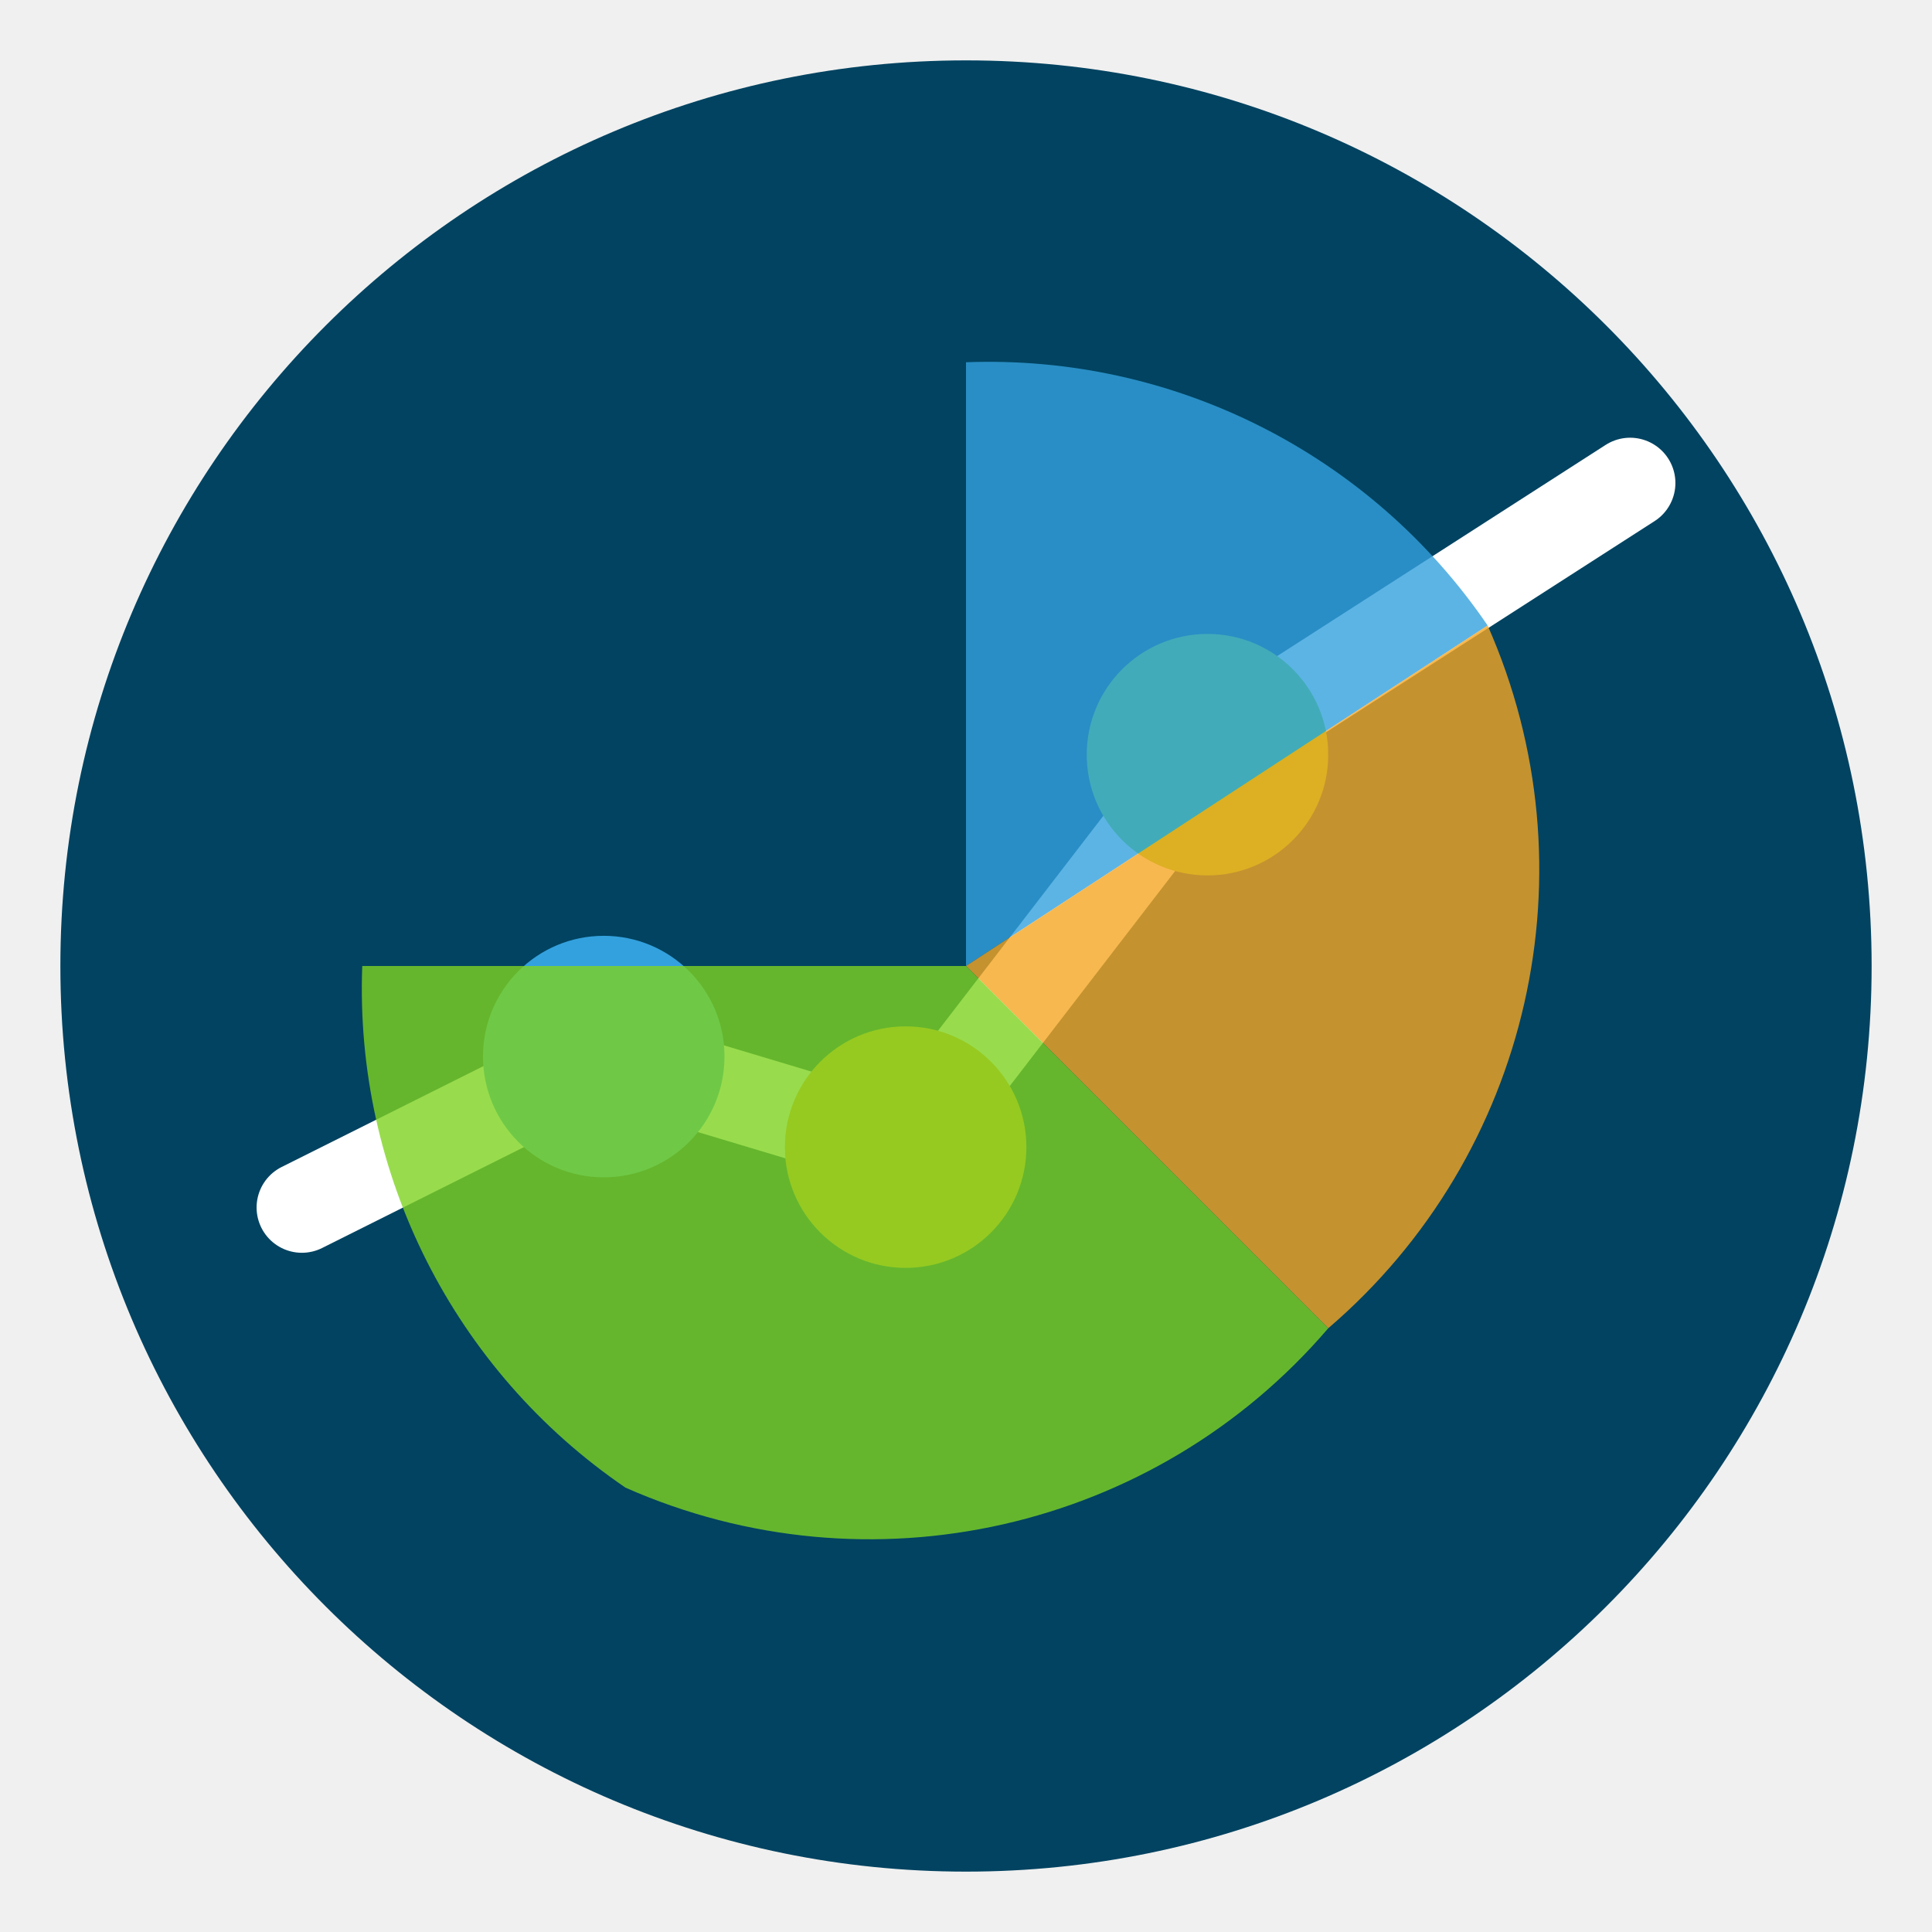
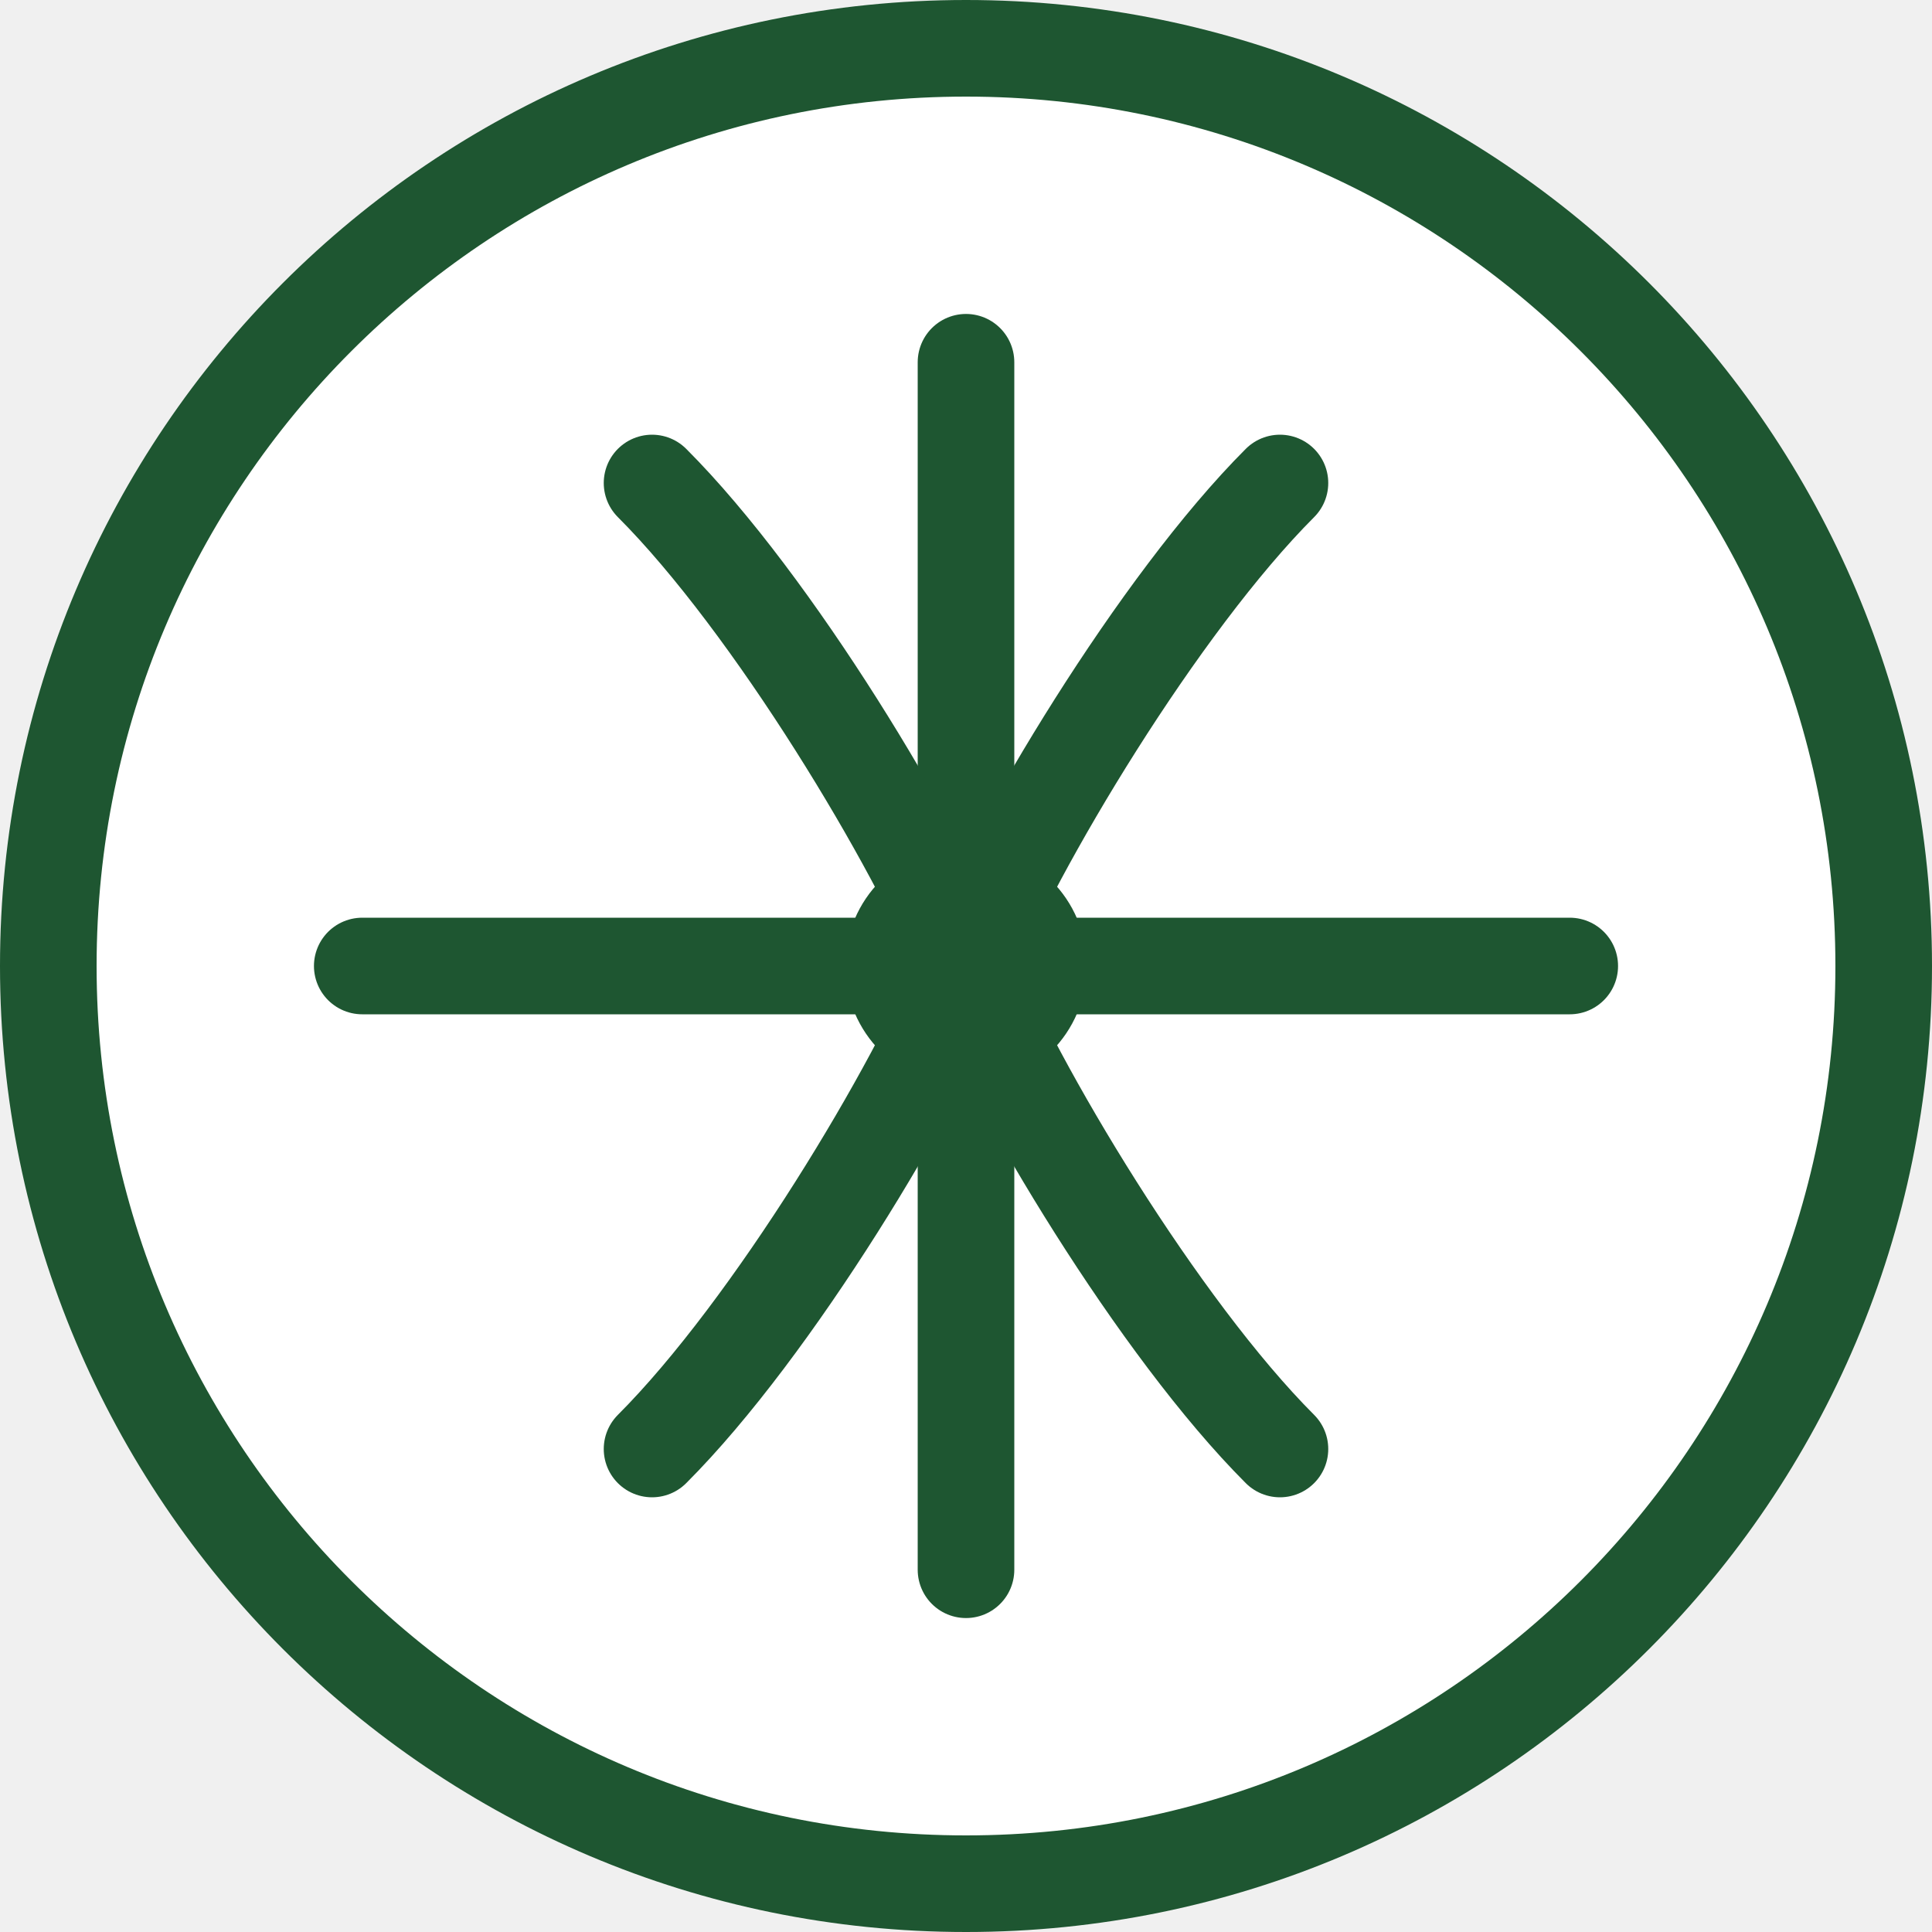
- <svg xmlns="http://www.w3.org/2000/svg" width="64" height="64" viewBox="0 0 64 64" fill="none">
-   <circle cx="32" cy="32" r="30" fill="#014361" />
-   <path d="M10 40 L20 35 L30 38 L40 25 L54 16" stroke="white" stroke-width="3" stroke-linecap="round" />
-   <circle cx="20" cy="35" r="4" fill="#33A1DE" />
-   <circle cx="30" cy="38" r="4" fill="#F5A623" />
-   <circle cx="40" cy="25" r="4" fill="#7ED321" />
-   <path d="M32 32 L32 12 A20 20 0 0 1 49.28 20.72 Z" fill="#33A1DE" opacity="0.8" />
-   <path d="M32 32 L49.28 20.72 A20 20 0 0 1 44 44 Z" fill="#F5A623" opacity="0.8" />
-   <path d="M32 32 L44 44 A20 20 0 0 1 20.72 49.28 A20 20 0 0 1 12 32 Z" fill="#7ED321" opacity="0.8" />
+ <svg xmlns="http://www.w3.org/2000/svg" width="80px" height="80px" viewBox="0 0 80 80" version="1.1">
+   <g stroke="none" stroke-width="1" fill="none" fill-rule="evenodd">
+     <circle cx="40" cy="40" r="38" fill="#FFFFFF" stroke="#1E5631" stroke-width="4" />
+     <path d="M40,15 L40,65" stroke="#1E5631" stroke-width="4" stroke-linecap="round" />
+     <path d="M15,40 L65,40" stroke="#1E5631" stroke-width="4" stroke-linecap="round" />
+     <path d="M27,20 C32,25 38,35 40,40 C42,35 48,25 53,20" stroke="#1E5631" stroke-width="4" stroke-linecap="round" stroke-linejoin="round" />
+     <path d="M27,60 C32,55 38,45 40,40 C42,45 48,55 53,60" stroke="#1E5631" stroke-width="4" stroke-linecap="round" stroke-linejoin="round" />
+     <circle cx="40" cy="40" r="5" fill="#1E5631" />
+   </g>
</svg>
